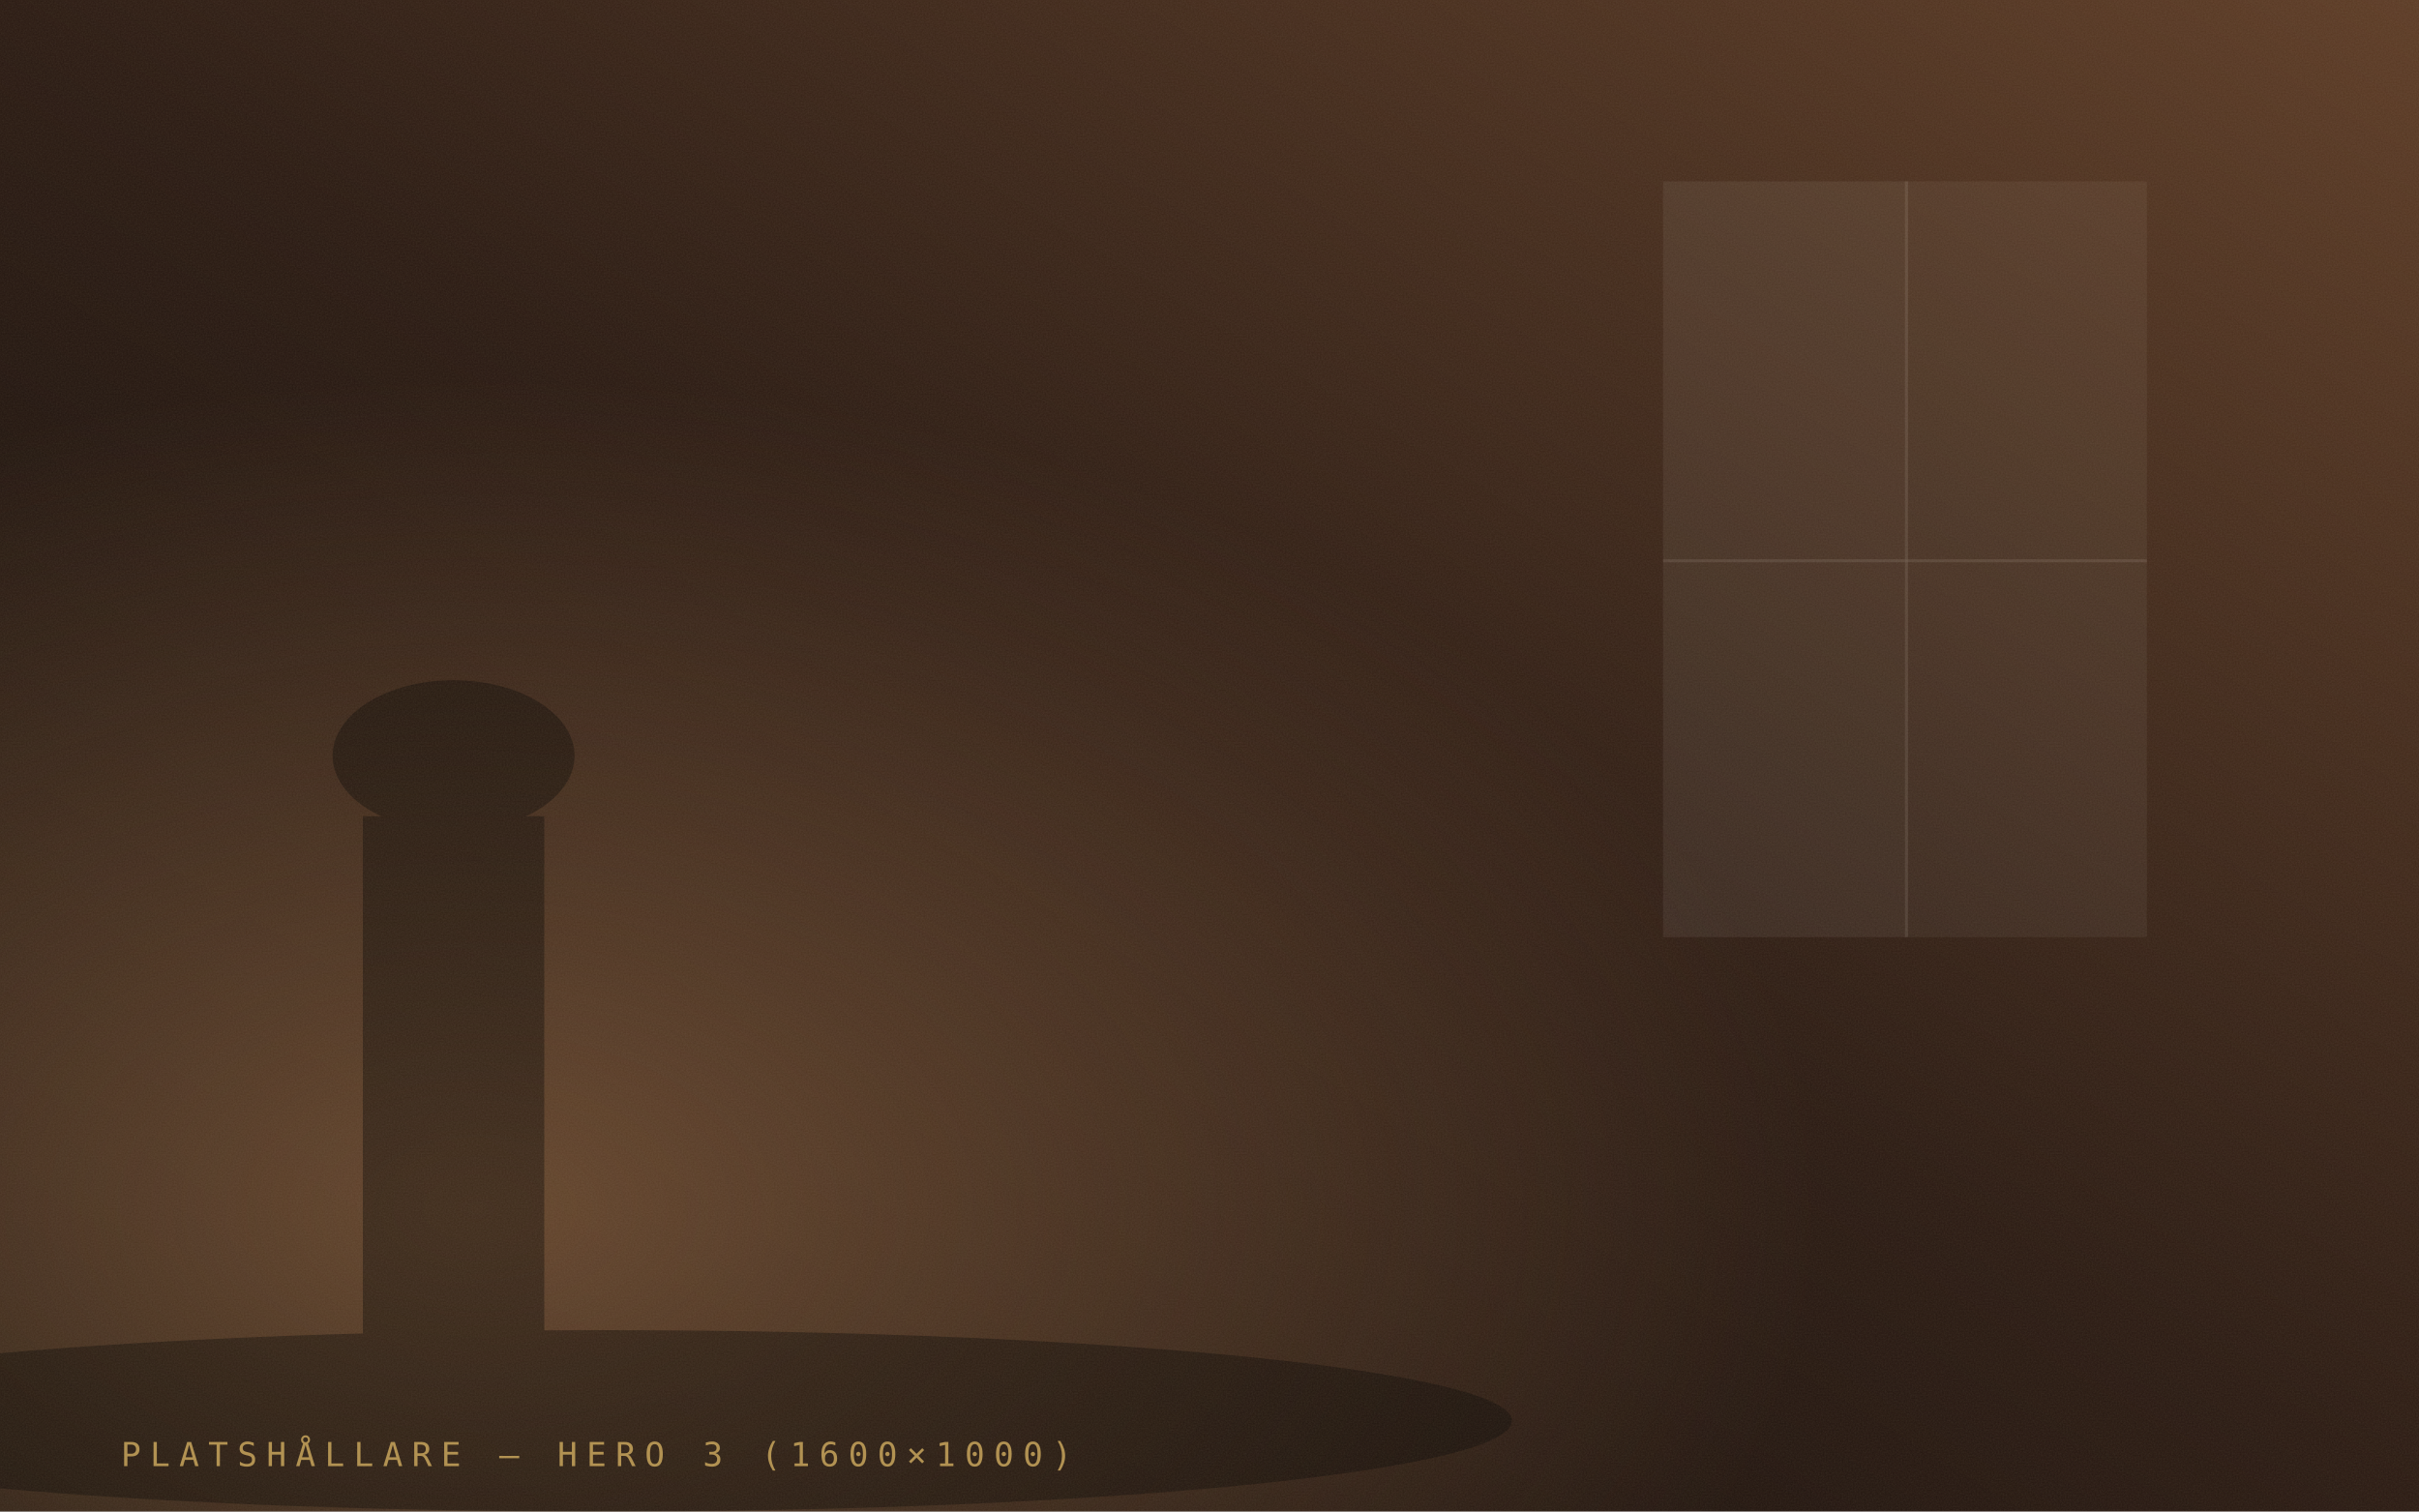
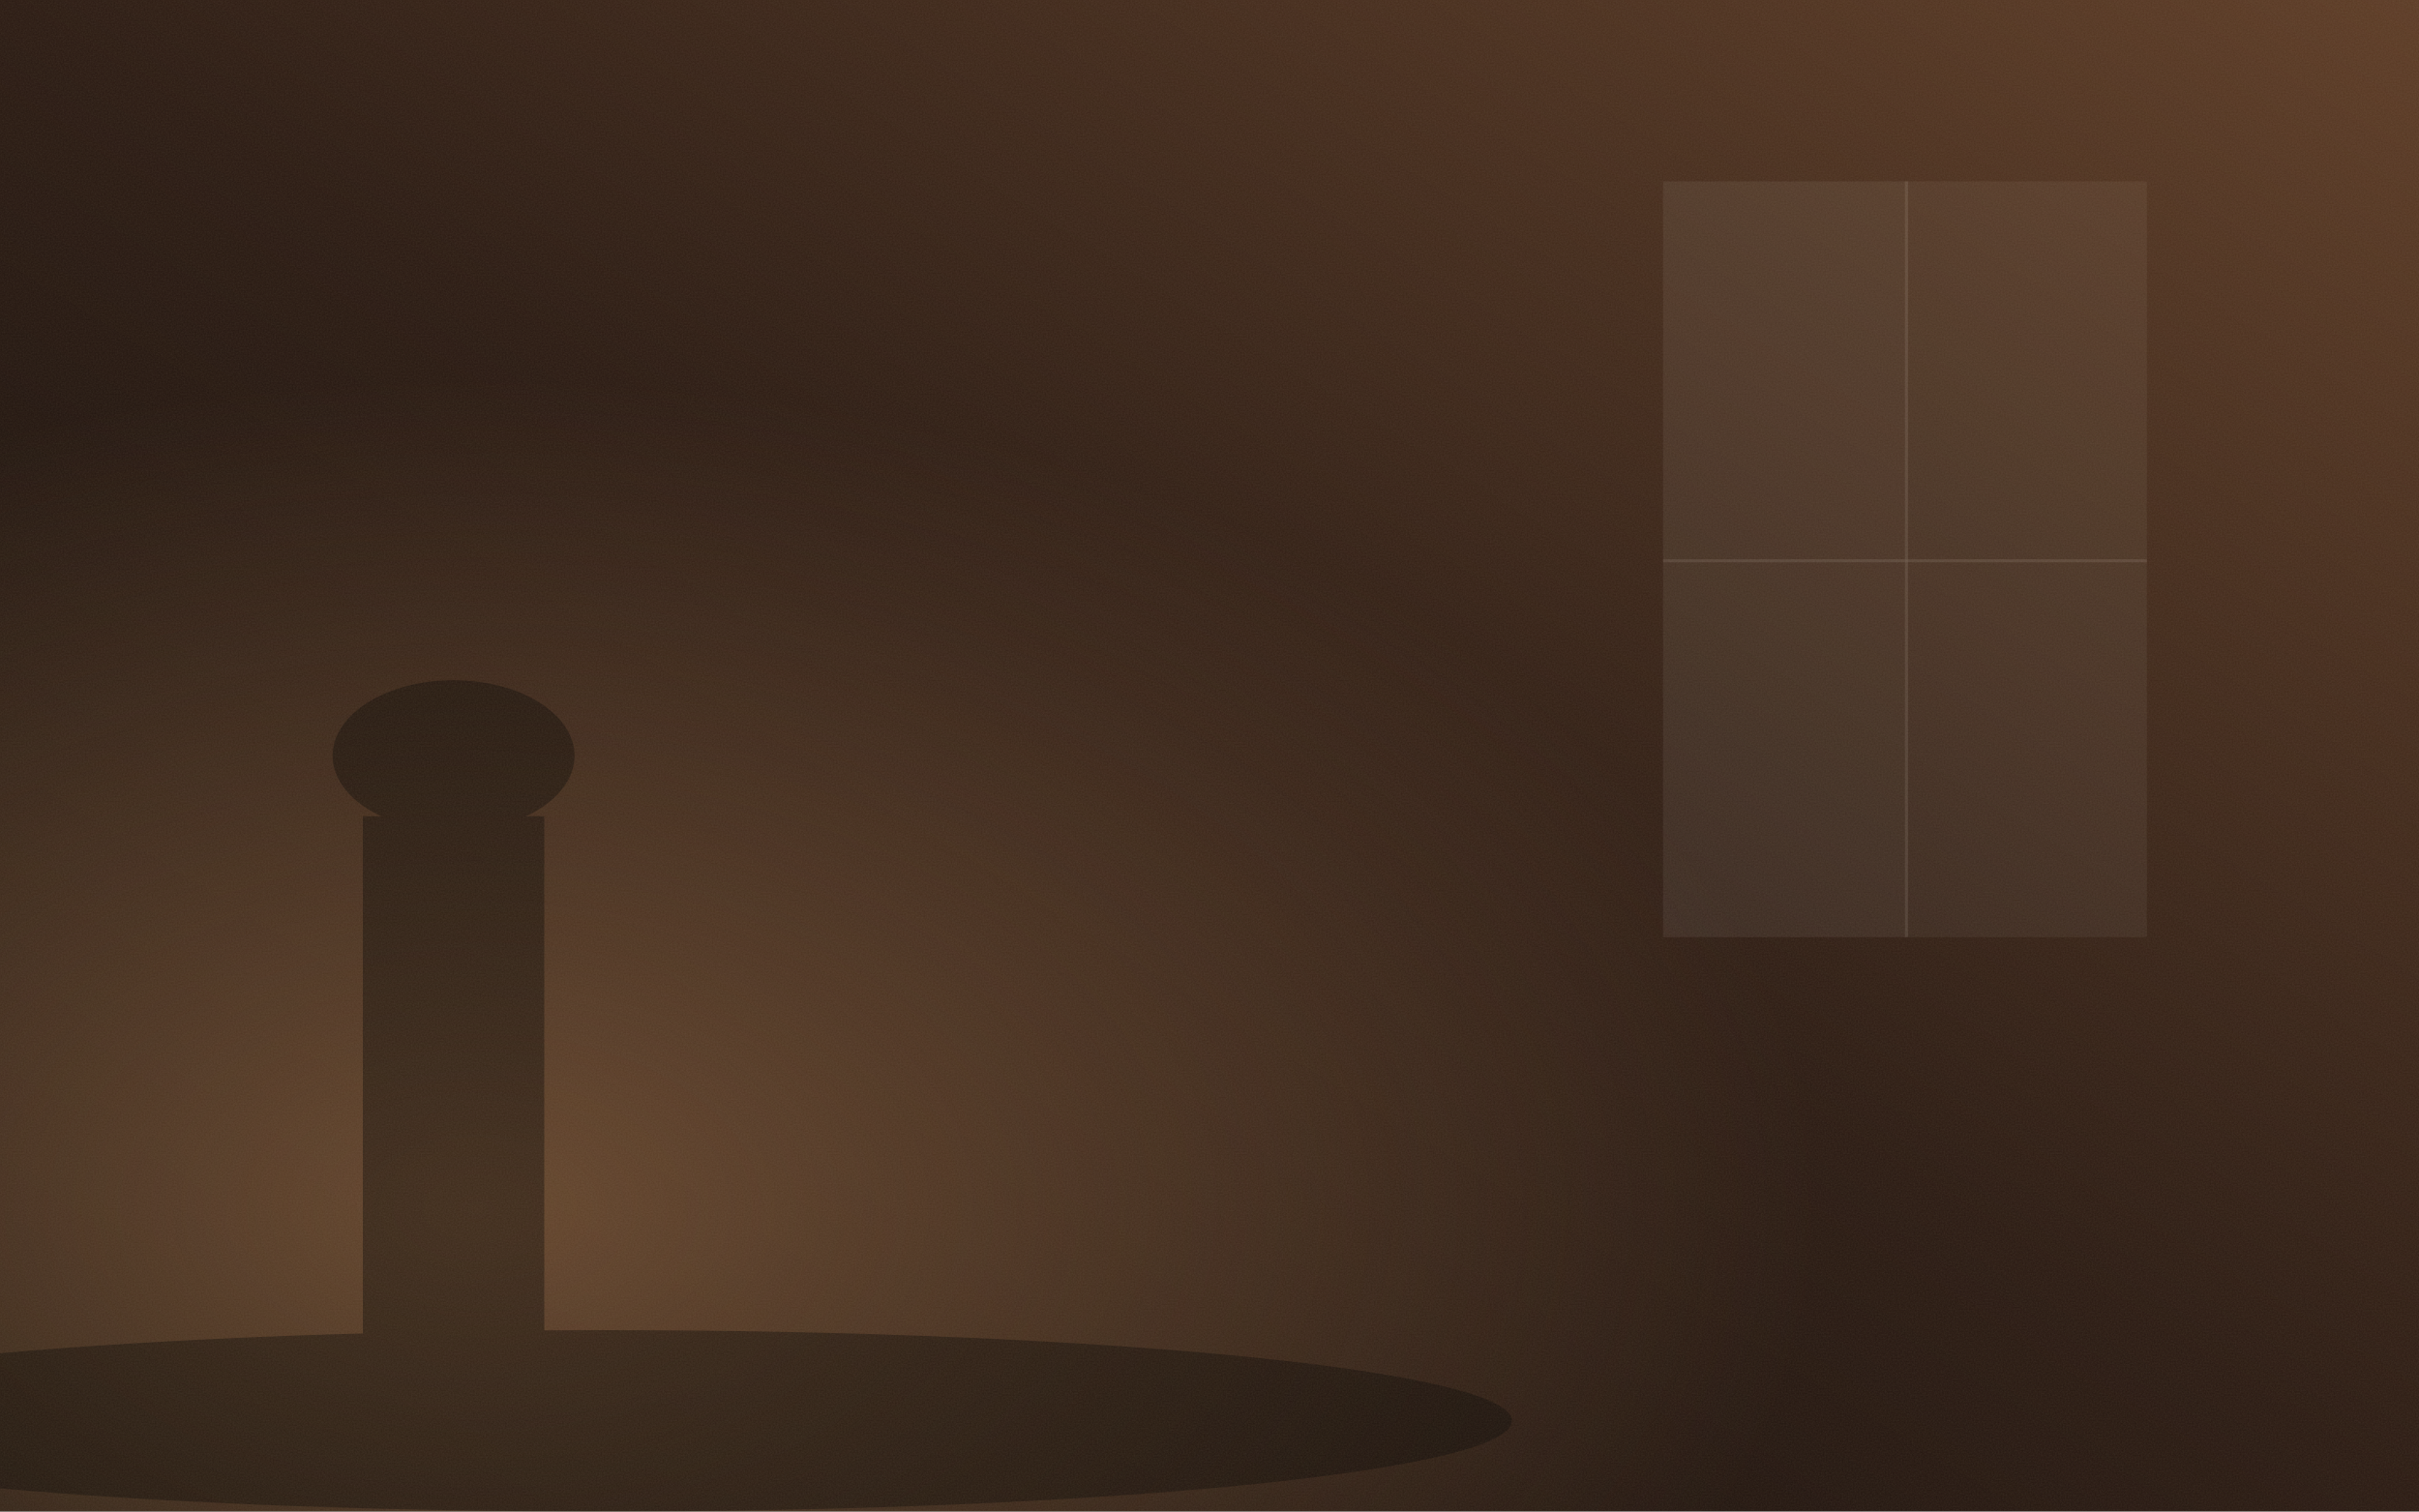
<svg xmlns="http://www.w3.org/2000/svg" viewBox="0 0 1600 1000" width="1600" height="1000" preserveAspectRatio="xMidYMid slice">
  <defs>
    <linearGradient id="bg3" x1="100%" y1="0%" x2="0%" y2="100%">
      <stop offset="0%" stop-color="#5C3B25" />
      <stop offset="50%" stop-color="#2A1A12" />
      <stop offset="100%" stop-color="#0F0B08" />
    </linearGradient>
    <radialGradient id="glow3" cx="20%" cy="80%" r="55%">
      <stop offset="0%" stop-color="#B07A4E" stop-opacity="0.5" />
      <stop offset="100%" stop-color="#B07A4E" stop-opacity="0" />
    </radialGradient>
    <filter id="noise3" x="0%" y="0%" width="100%" height="100%">
      <feTurbulence type="fractalNoise" baseFrequency="0.95" numOctaves="2" seed="7" />
      <feColorMatrix values="0 0 0 0 1  0 0 0 0 0.9  0 0 0 0 0.74  0 0 0 0.13 0" />
      <feComposite in2="SourceGraphic" operator="in" />
    </filter>
  </defs>
  <rect width="1600" height="1000" fill="url(#bg3)" />
  <rect width="1600" height="1000" fill="url(#glow3)" />
  <g opacity="0.3" fill="#F4ECDE">
    <rect x="1100" y="120" width="320" height="500" opacity="0.18" />
    <rect x="1100" y="120" width="160" height="500" opacity="0.06" />
    <rect x="1260" y="120" width="2" height="500" opacity="0.4" />
    <rect x="1100" y="370" width="320" height="2" opacity="0.4" />
  </g>
  <g opacity="0.4" fill="#0B0805">
    <ellipse cx="400" cy="940" rx="600" ry="60" />
    <rect x="240" y="540" width="120" height="380" />
    <ellipse cx="300" cy="500" rx="80" ry="50" />
  </g>
  <rect width="1600" height="1000" filter="url(#noise3)" opacity="0.55" />
-   <text x="80" y="970" font-family="'Tenor Sans', monospace" font-size="22" fill="#C8A55C" letter-spacing="6" opacity="0.85">
-     PLATSHÅLLARE — HERO 3 (1600×1000)
-   </text>
</svg>
